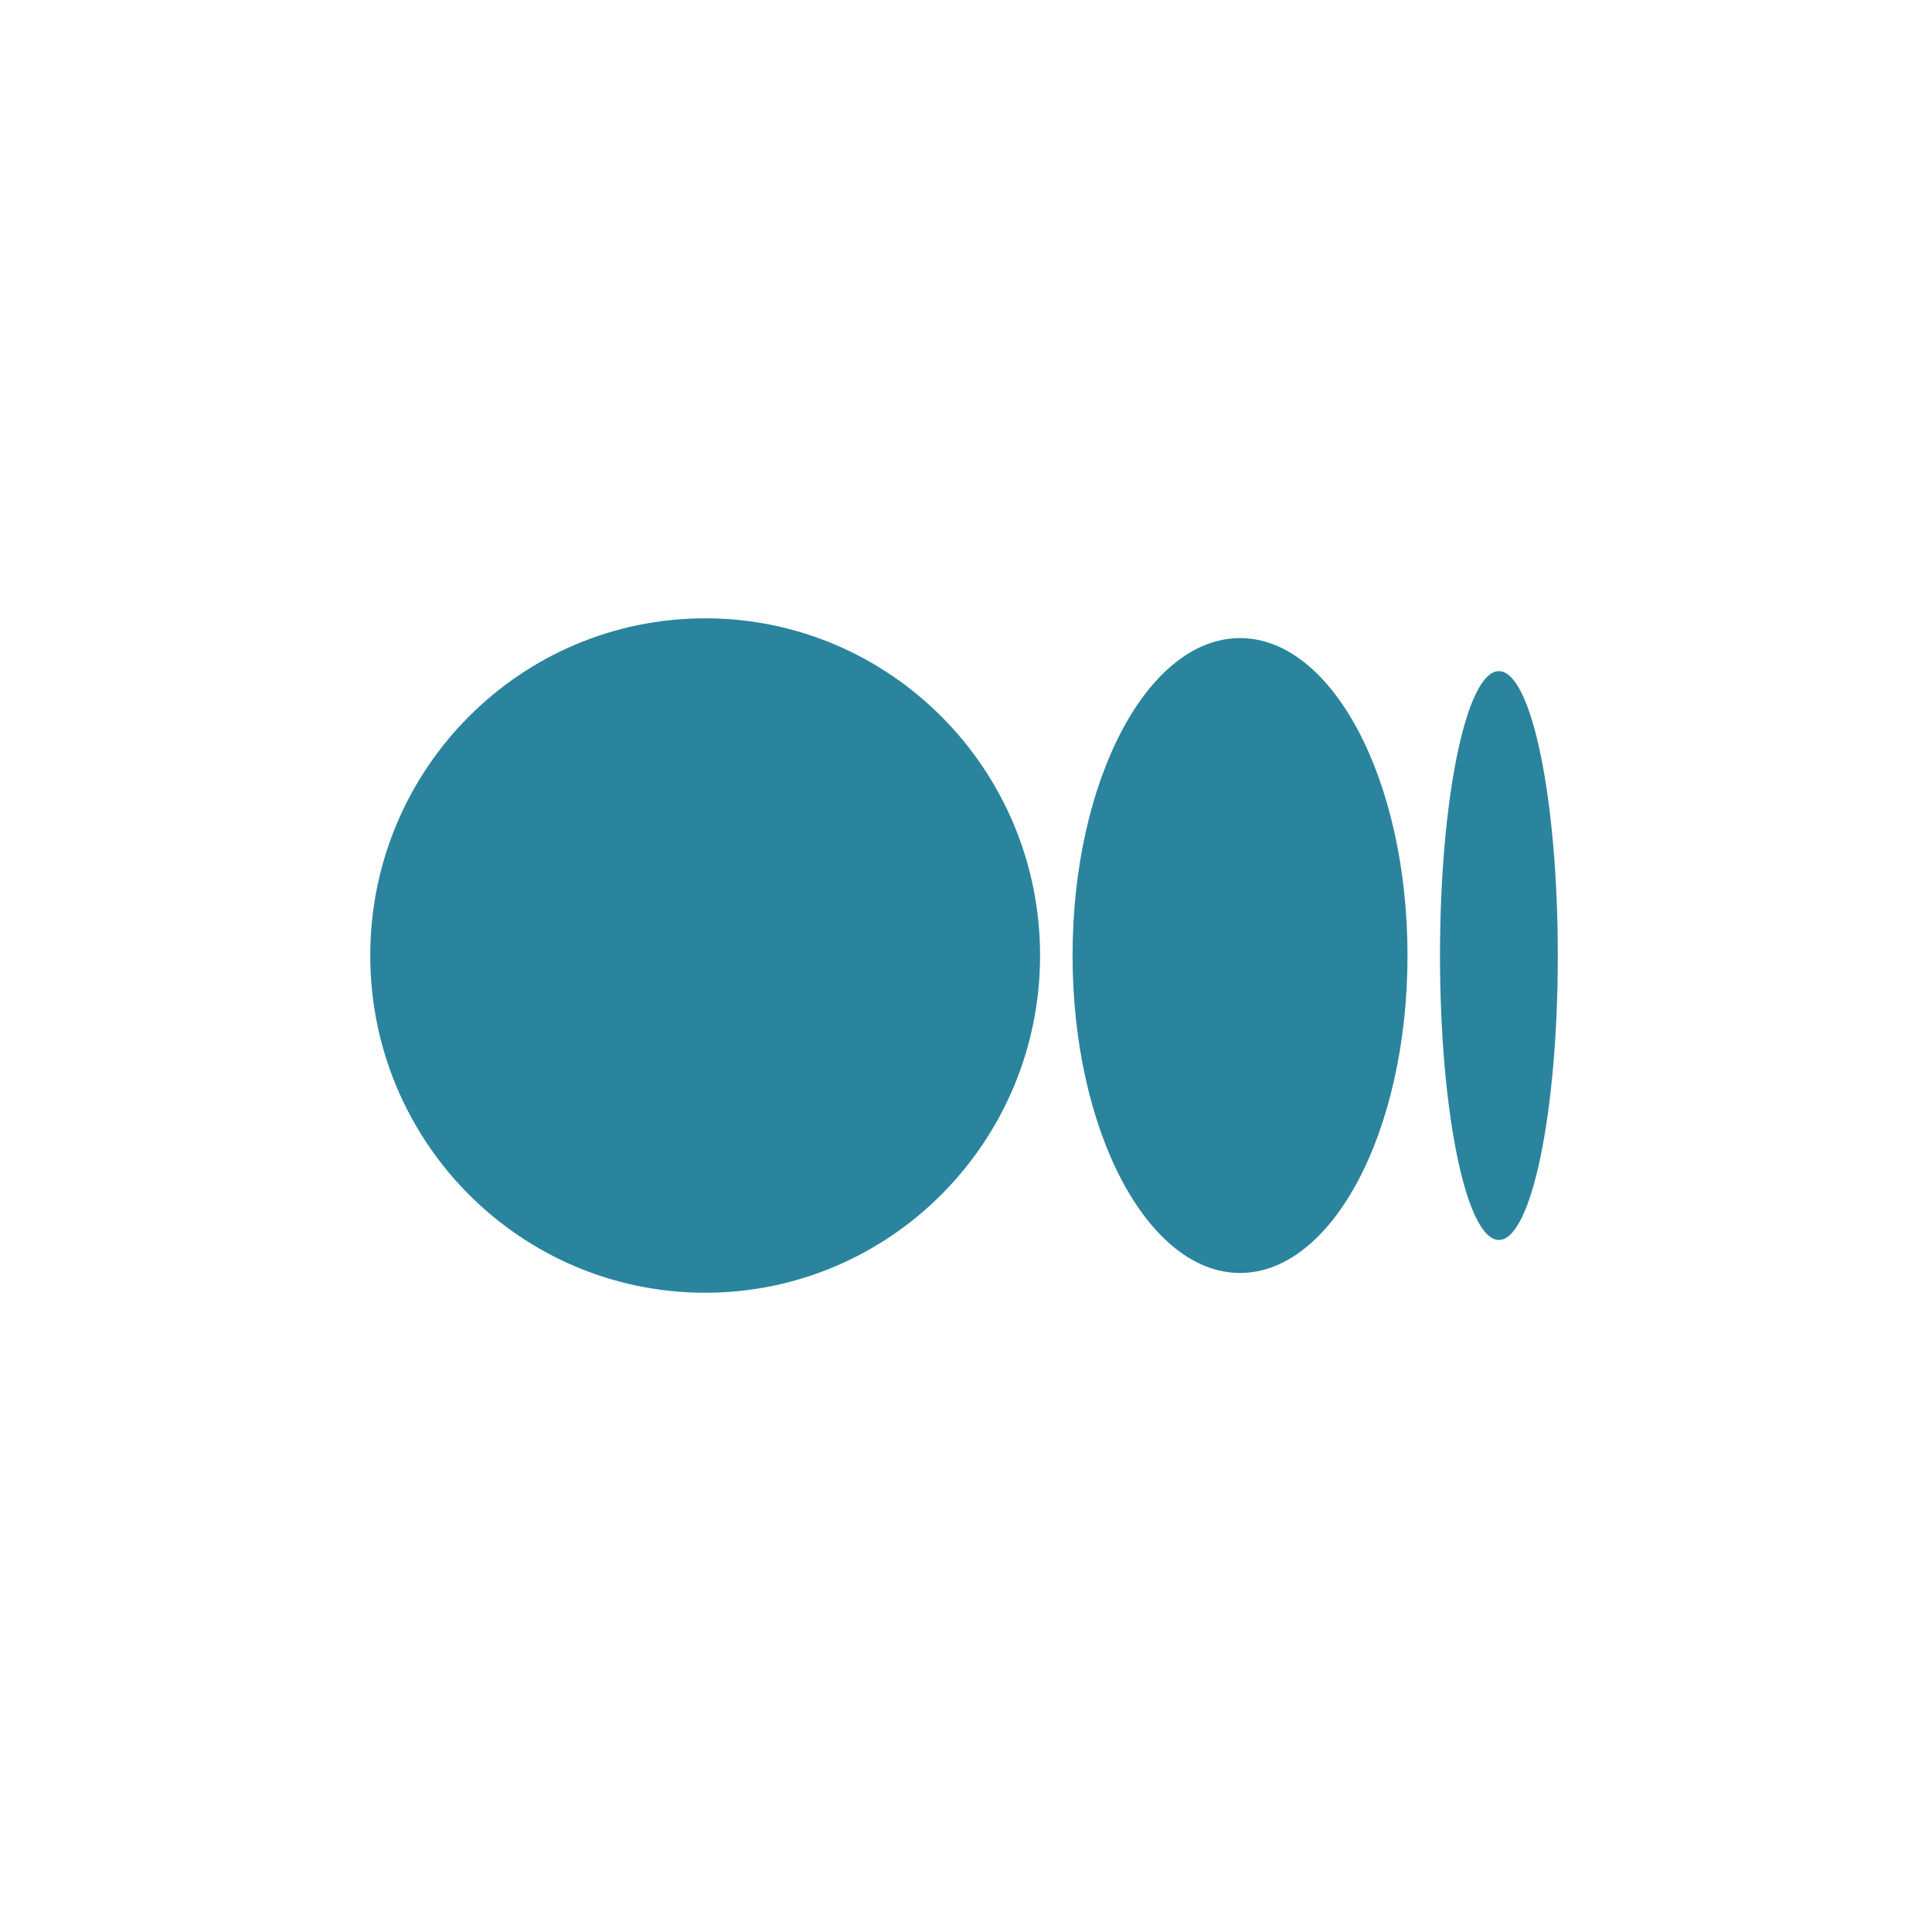
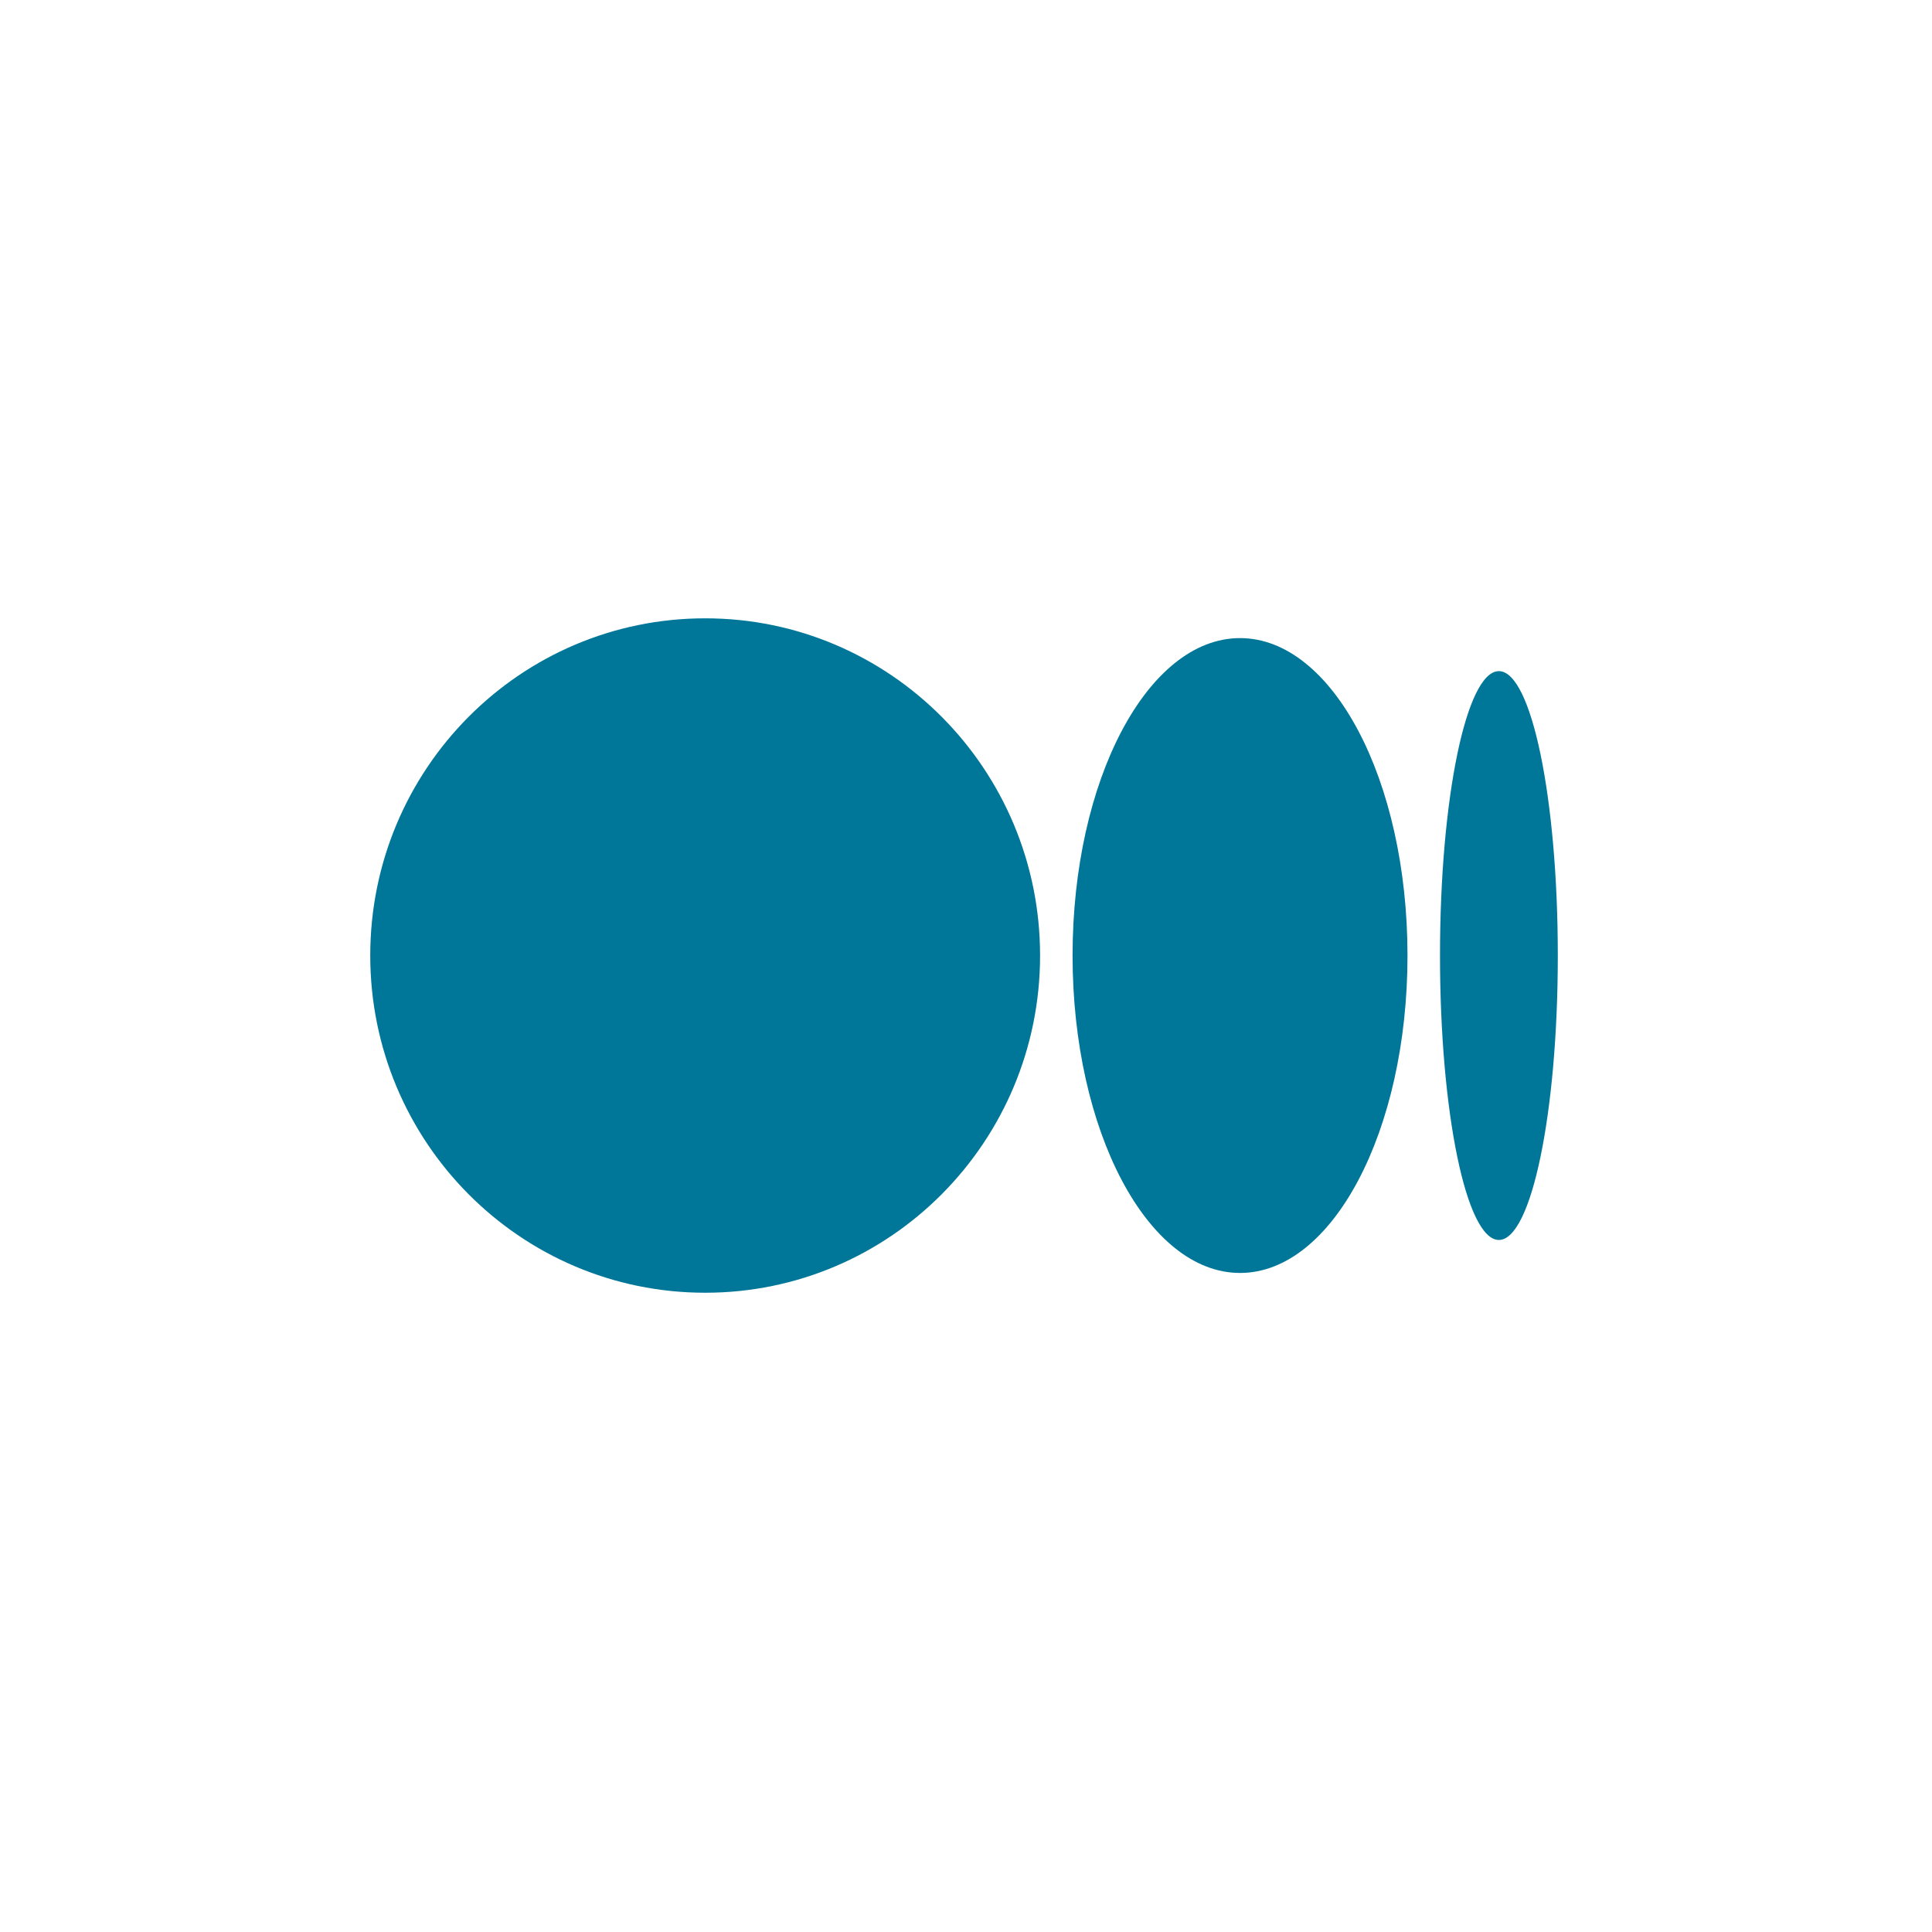
<svg xmlns="http://www.w3.org/2000/svg" width="50" height="50" viewBox="0 0 50 50">
  <g clip-path="url(#clip0_521_299)">
-     <path fill="#2B849D" d="M26.917 24.729C26.917 29.549 23.037 33.456 18.25 33.456C13.462 33.456 9.582 29.55 9.582 24.729C9.582 19.908 13.463 16.002 18.25 16.002C23.036 16.002 26.917 19.909 26.917 24.729ZM36.426 24.729C36.426 29.266 34.486 32.944 32.092 32.944C29.699 32.944 27.758 29.265 27.758 24.729C27.758 20.193 29.699 16.514 32.092 16.514C34.486 16.514 36.426 20.193 36.426 24.729ZM40.316 24.729C40.316 28.794 39.633 32.09 38.791 32.09C37.949 32.09 37.267 28.793 37.267 24.729C37.267 20.665 37.949 17.369 38.791 17.369C39.634 17.369 40.316 20.664 40.316 24.729Z" />
+     <path fill="#007798" d="M26.917 24.729C26.917 29.549 23.037 33.456 18.25 33.456C13.462 33.456 9.582 29.55 9.582 24.729C9.582 19.908 13.463 16.002 18.25 16.002C23.036 16.002 26.917 19.909 26.917 24.729ZM36.426 24.729C36.426 29.266 34.486 32.944 32.092 32.944C29.699 32.944 27.758 29.265 27.758 24.729C27.758 20.193 29.699 16.514 32.092 16.514C34.486 16.514 36.426 20.193 36.426 24.729ZM40.316 24.729C40.316 28.794 39.633 32.09 38.791 32.09C37.949 32.09 37.267 28.793 37.267 24.729C37.267 20.665 37.949 17.369 38.791 17.369C39.634 17.369 40.316 20.664 40.316 24.729Z" />
  </g>
  <defs>
    <clipPath id="clip0_521_299">
      <rect width="32" height="18.182" transform="translate(9 15.5)" />
    </clipPath>
  </defs>
</svg>
